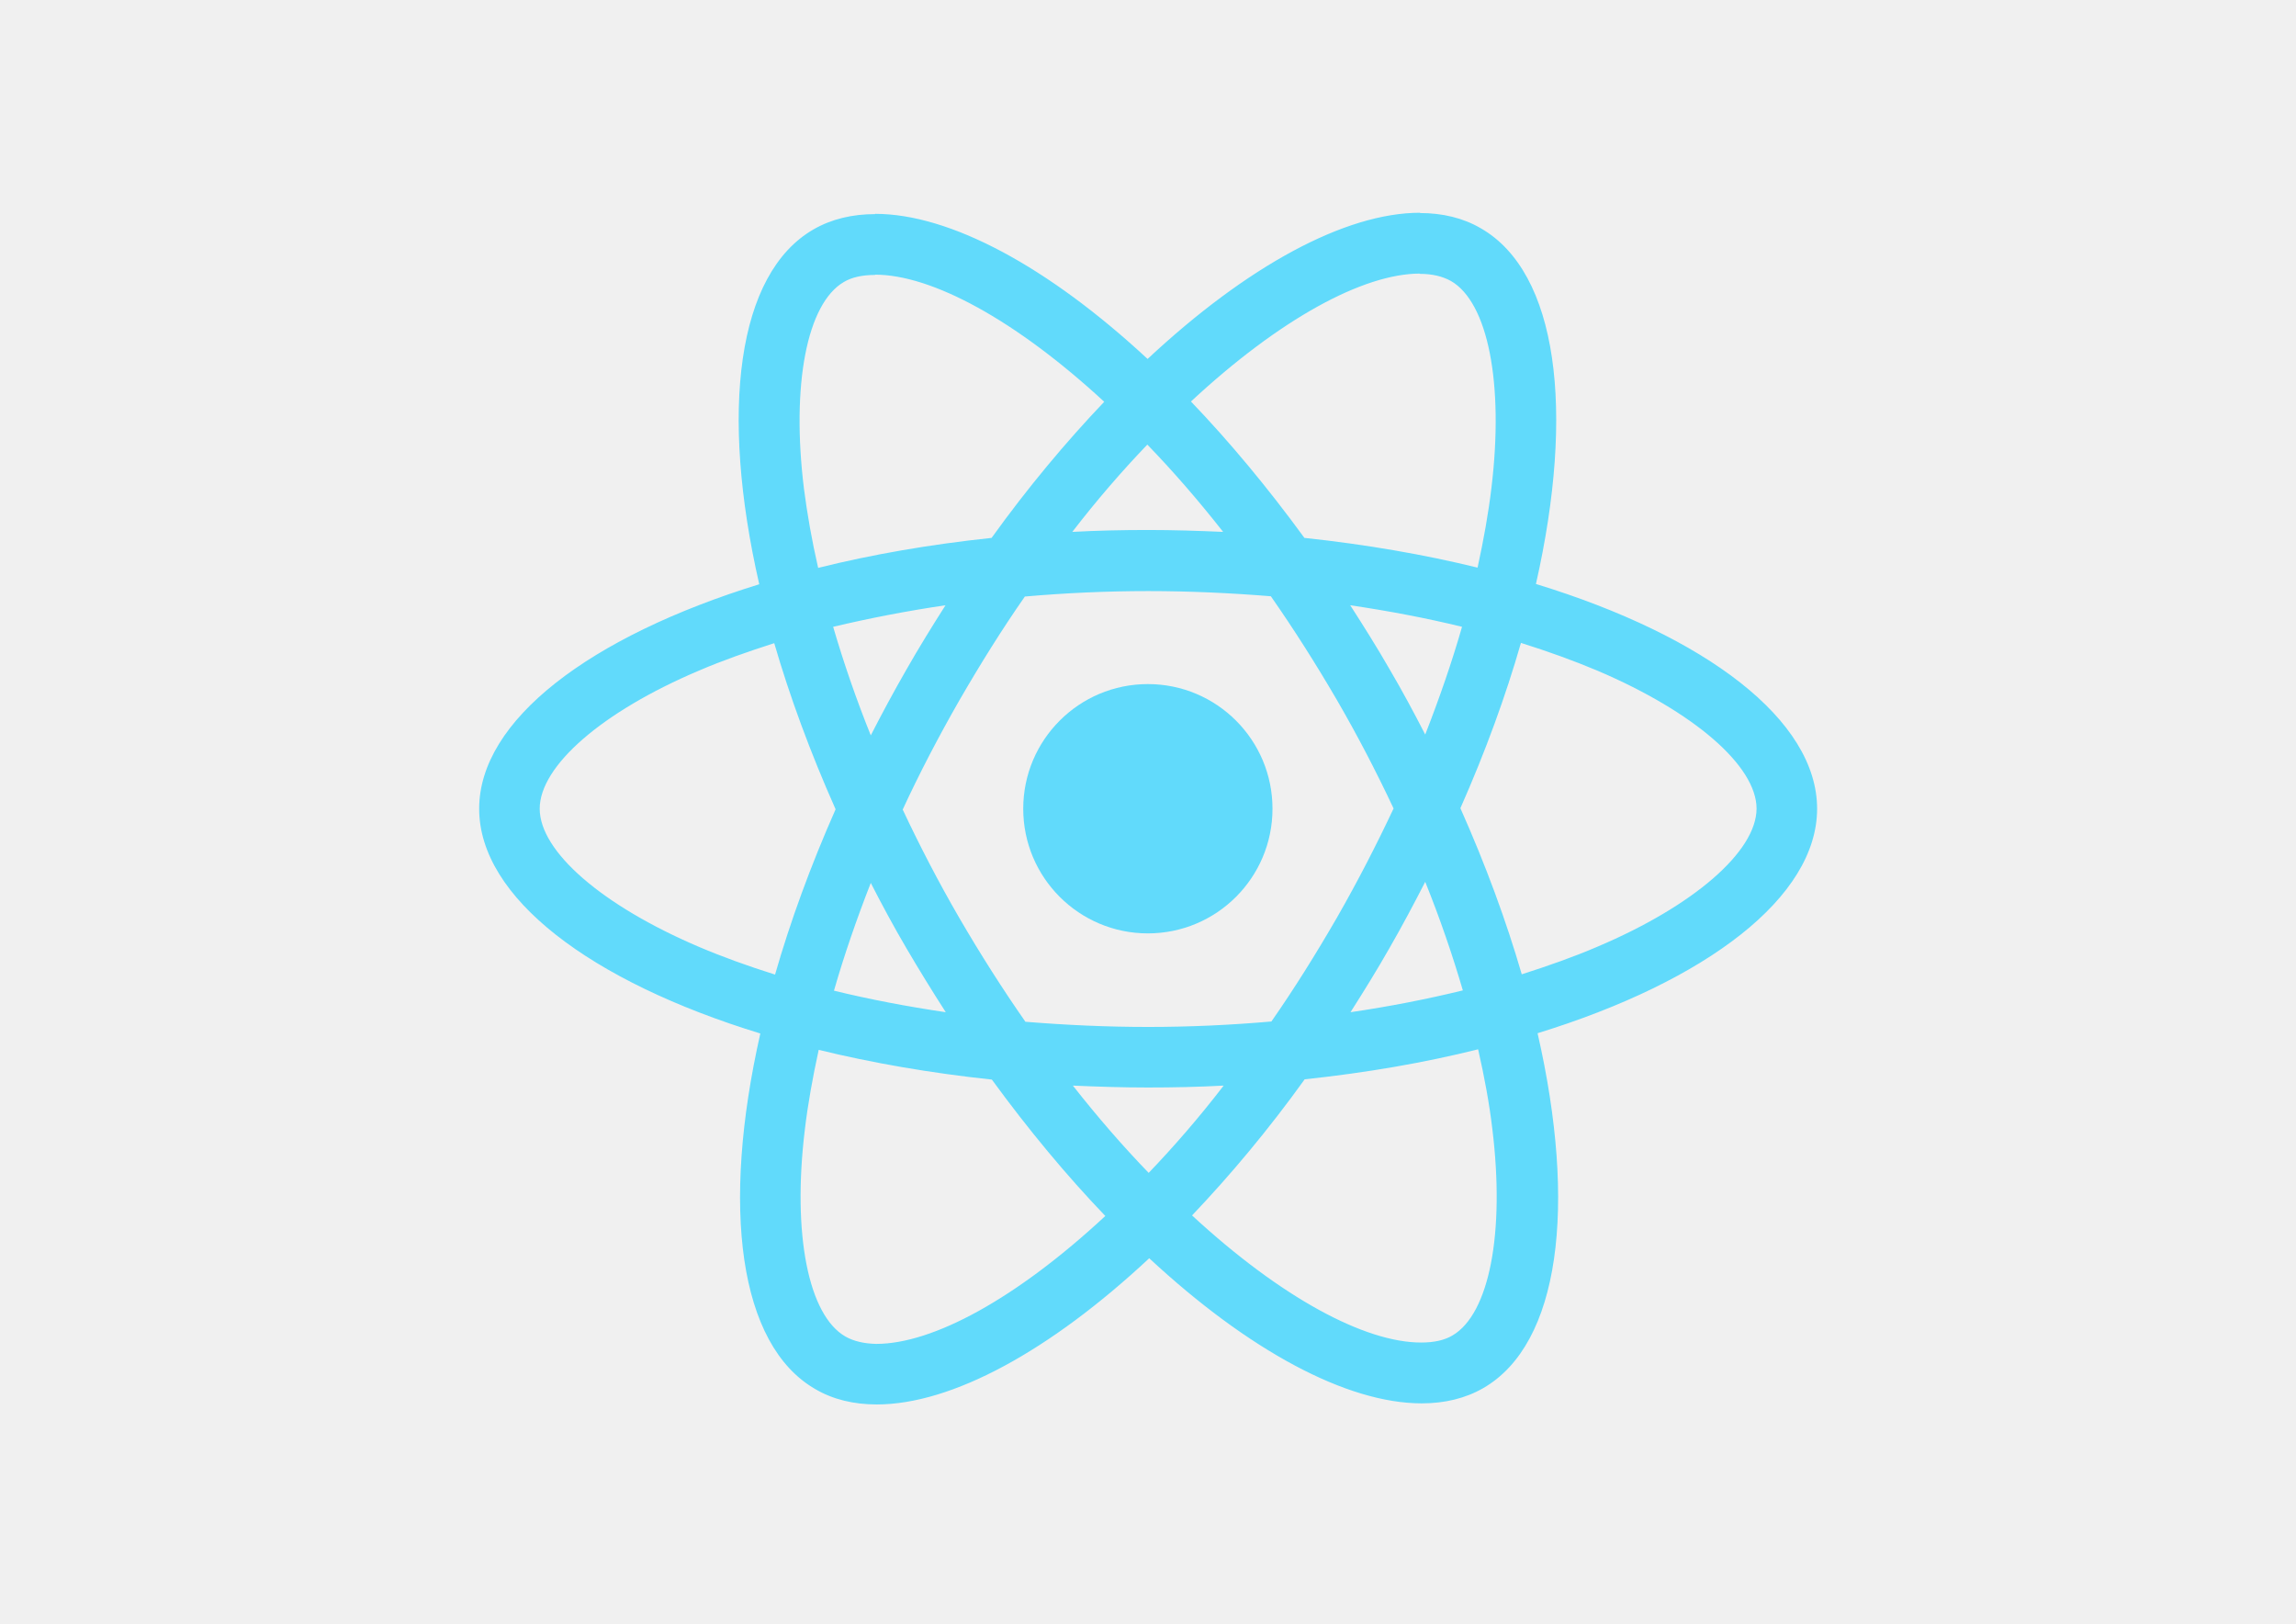
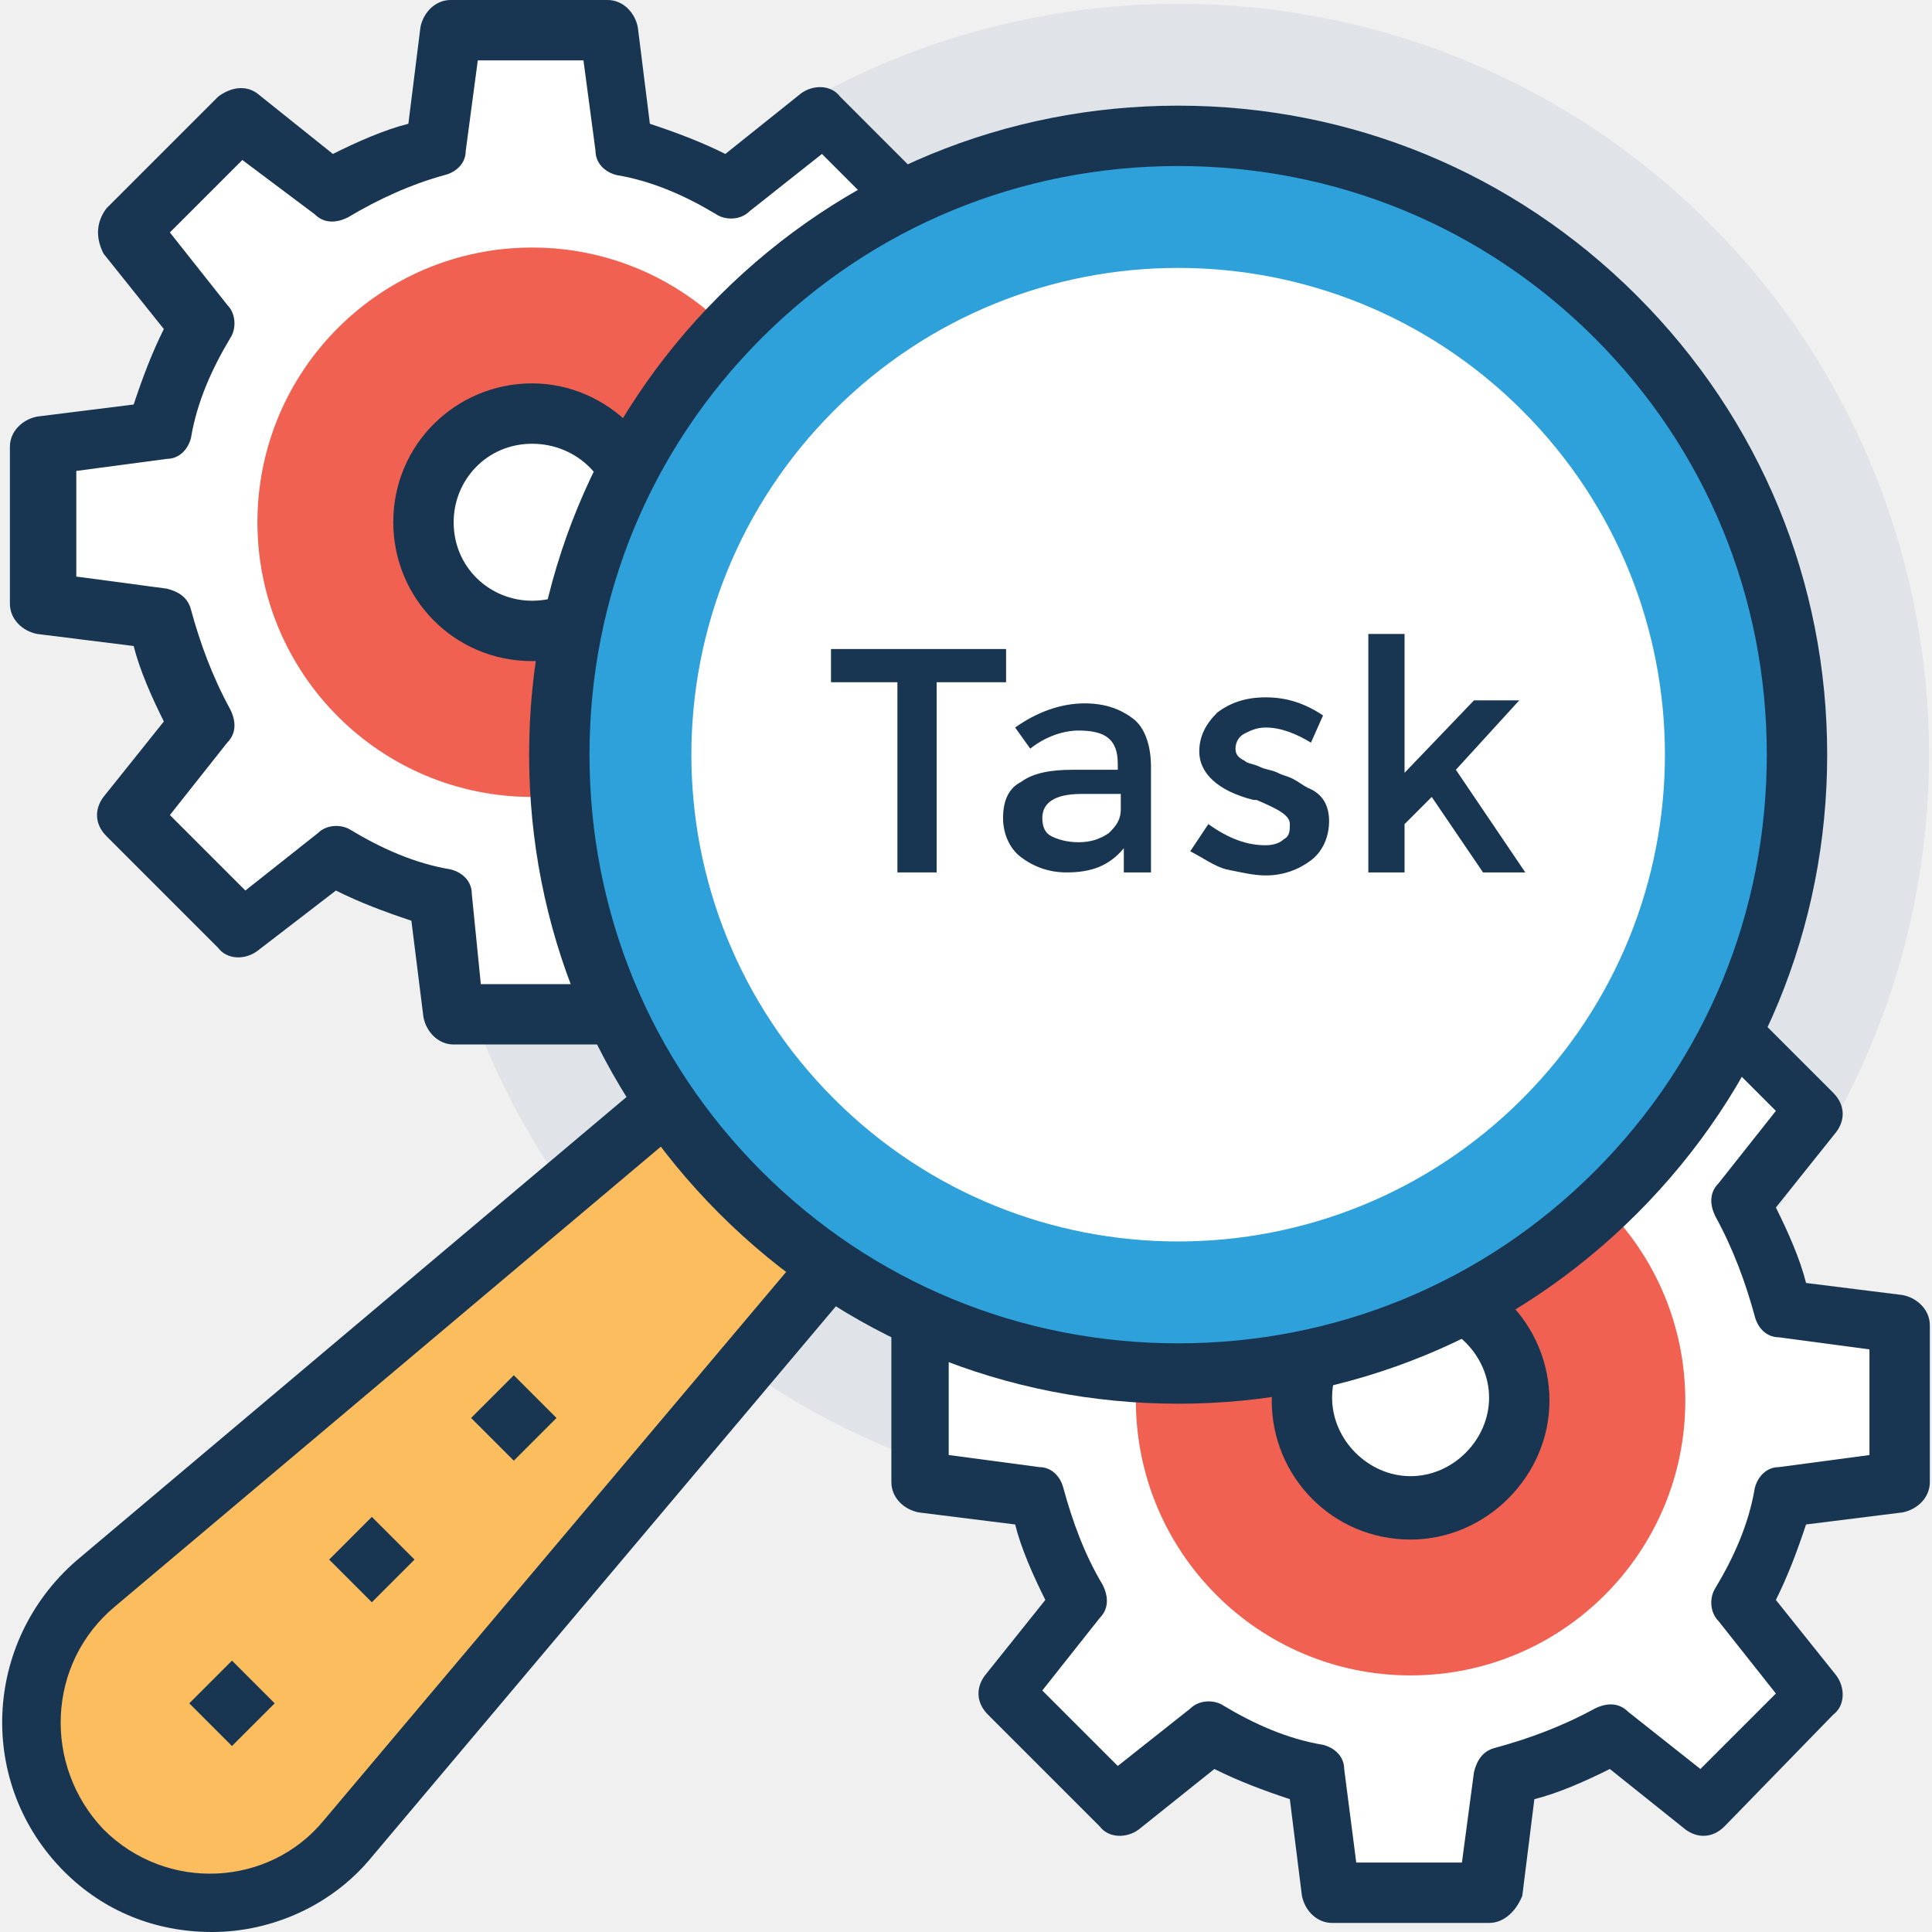
- <svg xmlns="http://www.w3.org/2000/svg" viewBox="0 0 841.9 595.3">
-   <g fill="#61DAFB">
-     <path d="M666.3 296.5c0-32.5-40.7-63.3-103.1-82.4 14.4-63.6 8-114.2-20.2-130.4-6.5-3.8-14.1-5.6-22.4-5.6v22.3c4.6 0 8.3.9 11.4 2.6 13.6 7.8 19.5 37.5 14.9 75.7-1.1 9.4-2.9 19.3-5.1 29.4-19.6-4.8-41-8.5-63.5-10.9-13.5-18.5-27.5-35.3-41.6-50 32.6-30.3 63.2-46.9 84-46.9V78c-27.5 0-63.5 19.6-99.9 53.6-36.4-33.8-72.4-53.2-99.9-53.2v22.3c20.7 0 51.4 16.5 84 46.6-14 14.7-28 31.4-41.3 49.9-22.6 2.4-44 6.1-63.6 11-2.3-10-4-19.7-5.2-29-4.7-38.2 1.1-67.9 14.6-75.8 3-1.8 6.9-2.6 11.5-2.6V78.5c-8.4 0-16 1.8-22.6 5.6-28.1 16.2-34.4 66.7-19.9 130.1-62.2 19.2-102.7 49.9-102.7 82.3 0 32.5 40.7 63.3 103.1 82.4-14.4 63.6-8 114.2 20.2 130.4 6.5 3.8 14.1 5.6 22.5 5.6 27.5 0 63.5-19.6 99.9-53.6 36.4 33.8 72.4 53.2 99.9 53.2 8.4 0 16-1.8 22.6-5.6 28.1-16.2 34.4-66.7 19.9-130.1 62-19.1 102.5-49.9 102.5-82.3zm-130.2-66.7c-3.7 12.9-8.3 26.2-13.5 39.5-4.1-8-8.4-16-13.1-24-4.6-8-9.5-15.8-14.4-23.4 14.2 2.1 27.9 4.7 41 7.9zm-45.8 106.5c-7.8 13.5-15.8 26.3-24.1 38.2-14.9 1.3-30 2-45.2 2-15.1 0-30.2-.7-45-1.9-8.3-11.9-16.4-24.6-24.2-38-7.6-13.1-14.5-26.4-20.8-39.8 6.2-13.4 13.2-26.8 20.7-39.9 7.8-13.5 15.8-26.3 24.1-38.2 14.9-1.3 30-2 45.2-2 15.1 0 30.2.7 45 1.9 8.3 11.9 16.4 24.6 24.2 38 7.6 13.1 14.5 26.4 20.8 39.8-6.3 13.4-13.2 26.8-20.7 39.9zm32.3-13c5.4 13.4 10 26.8 13.8 39.8-13.1 3.2-26.9 5.9-41.2 8 4.9-7.7 9.8-15.6 14.4-23.7 4.6-8 8.9-16.1 13-24.1zM421.2 430c-9.3-9.6-18.6-20.3-27.8-32 9 .4 18.2.7 27.5.7 9.4 0 18.7-.2 27.8-.7-9 11.7-18.3 22.4-27.5 32zm-74.4-58.9c-14.2-2.1-27.9-4.7-41-7.9 3.7-12.9 8.3-26.2 13.5-39.5 4.1 8 8.4 16 13.1 24 4.7 8 9.5 15.8 14.4 23.4zM420.7 163c9.3 9.6 18.6 20.3 27.8 32-9-.4-18.2-.7-27.5-.7-9.4 0-18.7.2-27.8.7 9-11.7 18.3-22.4 27.5-32zm-74 58.9c-4.9 7.7-9.8 15.6-14.4 23.7-4.6 8-8.9 16-13 24-5.4-13.4-10-26.8-13.8-39.8 13.1-3.1 26.9-5.8 41.2-7.9zm-90.5 125.2c-35.4-15.1-58.3-34.9-58.3-50.6 0-15.7 22.9-35.6 58.3-50.6 8.6-3.7 18-7 27.7-10.1 5.7 19.6 13.2 40 22.5 60.9-9.2 20.8-16.6 41.1-22.2 60.6-9.9-3.1-19.3-6.5-28-10.2zM310 490c-13.6-7.8-19.5-37.5-14.9-75.7 1.1-9.4 2.9-19.3 5.1-29.4 19.6 4.8 41 8.5 63.5 10.9 13.5 18.5 27.5 35.3 41.6 50-32.6 30.3-63.2 46.9-84 46.9-4.5-.1-8.3-1-11.3-2.7zm237.2-76.2c4.7 38.2-1.1 67.9-14.6 75.8-3 1.8-6.9 2.6-11.5 2.6-20.7 0-51.4-16.5-84-46.6 14-14.7 28-31.4 41.3-49.9 22.6-2.4 44-6.1 63.6-11 2.3 10.1 4.1 19.8 5.2 29.1zm38.5-66.7c-8.6 3.7-18 7-27.7 10.1-5.7-19.6-13.2-40-22.5-60.9 9.2-20.8 16.6-41.1 22.2-60.6 9.9 3.1 19.3 6.5 28.1 10.2 35.4 15.1 58.3 34.9 58.3 50.6-.1 15.7-23 35.6-58.4 50.6zM320.8 78.4z" />
-     <circle cx="420.9" cy="296.5" r="45.7" />
-     <path d="M520.5 78.1z" />
+ <svg xmlns="http://www.w3.org/2000/svg" version="1.1" id="Capa_1" x="0px" y="0px" viewBox="0 0 504.123 504.123" style="enable-background:new 0 0 504.123 504.123;" xml:space="preserve">
+   <path style="fill:#E0E4E8;" d="M168.785,335.557c-76.406-76.406-76.406-200.862,0-277.268s200.862-76.406,277.268,0  s76.406,200.862,0,277.268S245.191,411.963,168.785,335.557z" />
+   <path style="fill:#FBBD5E;" d="M243.616,299.323l-37.809-37.809L24.638,413.538c-21.268,18.117-22.055,49.625-3.151,69.317  c19.692,19.692,51.2,18.117,69.317-3.151L243.616,299.323z" />
+   <g>
+     <path style="fill:#183651;" d="M55.358,504.123L55.358,504.123c-14.966,0-28.357-5.514-38.597-15.754   c-22.843-22.843-21.268-59.865,3.151-81.132l180.382-152.025c3.151-2.363,7.877-2.363,10.24,0.788l37.809,37.809   c3.151,3.151,3.151,7.877,0.788,10.24L97.105,484.431C86.865,497.034,71.111,504.123,55.358,504.123z M205.019,271.754   L30.151,419.052c-18.117,14.966-18.905,41.748-3.151,58.289c16.542,16.542,43.323,14.966,57.502-2.363l148.086-175.655   L205.019,271.754z" />
+     <rect x="126.195" y="362.114" transform="matrix(-0.7071 -0.7071 0.7071 -0.7071 -32.7485 726.4169)" style="fill:#183651;" width="15.754" height="15.754" />
+     <rect x="89.152" y="399.065" transform="matrix(-0.7071 -0.7071 0.7071 -0.7071 -122.1131 763.3022)" style="fill:#183651;" width="15.754" height="15.754" />
+     <rect x="52.658" y="436.572" transform="matrix(-0.7071 -0.7071 0.7071 -0.7071 -210.9342 801.5265)" style="fill:#183651;" width="15.754" height="15.754" />
  </g>
+   <path style="fill:#FFFFFF;" d="M267.247,156.751v-40.96l-30.72-3.938c-2.363-10.24-6.302-18.905-11.815-27.569l18.905-24.418  L214.471,30.72l-24.418,18.905c-8.665-5.514-18.117-8.665-27.569-11.815l-3.938-30.72h-40.96l-3.151,31.508  c-10.24,2.363-18.905,6.302-27.569,11.815L62.447,30.72L33.302,59.865l18.905,24.418c-5.514,8.665-8.665,18.117-11.815,27.569  l-30.72,3.938v40.96l30.72,3.938c2.363,10.24,6.302,18.905,11.815,27.569l-18.905,24.418l29.145,29.145l24.418-18.905  c8.665,5.514,18.117,8.665,27.569,11.815l3.938,30.72h40.96l3.938-30.72c10.24-2.363,18.905-6.302,27.569-11.815l24.418,18.905  l29.145-29.145l-18.905-24.418c5.514-8.665,8.665-18.117,11.815-27.569L267.247,156.751z" />
+   <path style="fill:#183651;" d="M159.333,272.542h-40.96c-3.938,0-7.089-3.151-7.877-7.089l-3.151-25.206  c-7.089-2.363-13.391-4.726-19.692-7.877l-20.48,15.754c-3.151,2.363-7.877,2.363-10.24-0.788l-29.145-29.145  c-3.151-3.151-3.151-7.089-0.788-10.24l15.754-19.692c-3.151-6.302-6.302-13.391-7.877-19.692l-25.206-3.151  c-3.938-0.788-7.089-3.938-7.089-7.877v-40.96c0-3.938,3.151-7.089,7.089-7.877l25.206-3.151c2.363-7.089,4.726-13.391,7.877-19.692  L27.001,66.166c-2.363-4.726-1.575-8.665,0.788-11.815l29.145-29.145c3.151-2.363,7.089-3.151,10.24-0.788l19.692,15.754  c6.302-3.151,13.391-6.302,19.692-7.877l3.151-25.206C110.496,3.151,113.647,0,117.585,0h40.96c3.938,0,7.089,3.151,7.877,7.089  l3.151,25.206c7.089,2.363,13.391,4.726,19.692,7.877l19.692-15.754c3.151-2.363,7.877-2.363,10.24,0.788l29.145,29.145  c3.151,3.151,3.151,7.089,0.788,10.24l-15.754,19.692c3.151,6.302,6.302,13.391,7.877,19.692l25.206,3.151  c3.938,0.788,7.089,3.938,7.089,7.877v40.96c0,3.938-3.151,7.089-7.089,7.877l-25.206,3.151c-2.363,7.089-4.726,13.391-7.877,19.692  l15.754,19.692c2.363,3.151,2.363,7.877-0.788,10.24l-29.145,29.145c-3.151,3.151-7.089,3.151-10.24,0.788l-19.692-15.754  c-6.302,3.151-13.391,6.302-19.692,7.877l-3.151,25.206C167.21,270.178,163.271,272.542,159.333,272.542z M125.462,256.788h27.569  l3.151-23.631c0-3.151,2.363-5.514,5.514-6.302c8.665-2.363,17.329-5.514,25.994-10.24c3.151-1.575,6.302-1.575,8.665,0.788  l18.905,14.966l19.692-19.692l-15.754-19.692c-2.363-2.363-2.363-6.302-0.788-8.665c4.726-7.877,8.665-16.542,10.24-25.994  c0.788-3.151,3.151-5.514,6.302-5.514l23.631-3.151v-27.569l-23.631-3.151c-3.151,0-5.514-2.363-6.302-5.514  c-2.363-8.665-5.514-17.329-10.24-25.994c-1.575-3.151-1.575-6.302,0.788-8.665l14.966-18.905l-19.692-19.692l-18.905,14.966  c-2.363,2.363-6.302,2.363-8.665,0.788c-7.877-4.726-16.542-8.665-25.994-10.24c-3.151-0.788-5.514-3.151-5.514-6.302l-3.151-23.631  h-27.569l-3.151,23.631c0,3.151-2.363,5.514-5.514,6.302c-8.665,2.363-17.329,6.302-25.206,11.028  c-3.151,1.575-6.302,1.575-8.665-0.788L63.234,41.748L44.33,60.652l14.966,18.905c2.363,2.363,2.363,6.302,0.788,8.665  c-4.726,7.877-8.665,16.542-10.24,25.994c-0.788,3.151-3.151,5.514-6.302,5.514l-23.631,3.151v27.569l23.631,3.151  c3.151,0.788,5.514,2.363,6.302,5.514c2.363,8.665,5.514,17.329,10.24,25.994c1.575,3.151,1.575,6.302-0.788,8.665L44.33,212.677  l19.692,19.692l18.905-14.966c2.363-2.363,6.302-2.363,8.665-0.788c7.877,4.726,16.542,8.665,25.994,10.24  c3.151,0.788,5.514,3.151,5.514,6.302L125.462,256.788z" />
+   <circle style="fill:#F06151;" cx="138.853" cy="136.271" r="71.68" />
+   <circle style="fill:#FFFFFF;" cx="138.853" cy="136.271" r="28.357" />
+   <path style="fill:#183651;" d="M138.853,172.505L138.853,172.505c-20.48,0-36.234-16.542-36.234-36.234  c0-20.48,16.542-36.234,36.234-36.234s36.234,16.542,36.234,36.234C175.087,156.751,159.333,172.505,138.853,172.505z   M138.853,115.791c-11.815,0-20.48,9.452-20.48,20.48c0,11.815,9.452,20.48,20.48,20.48c11.815,0,20.48-9.452,20.48-20.48  C160.121,125.243,150.668,115.791,138.853,115.791z" />
+   <path style="fill:#FFFFFF;" d="M496.465,385.969v-40.96l-30.72-3.938c-2.363-10.24-6.302-18.905-11.815-27.569l18.905-24.418  l-29.145-29.145l-24.418,18.905c-8.665-5.514-18.117-8.665-27.569-11.815l-3.938-30.72h-40.96l-3.938,30.72  c-10.24,2.363-18.905,6.302-27.569,11.815l-24.418-18.905l-29.145,29.145l18.905,24.418c-5.514,8.665-8.665,18.117-11.815,27.569  l-30.72,3.938v40.96l30.72,3.938c2.363,10.24,6.302,18.905,11.815,27.569l-18.905,24.418l29.145,29.145l24.418-18.905  c8.665,5.514,18.117,8.665,27.569,11.815l3.938,30.72h40.96l3.938-30.72c10.24-2.363,18.905-6.302,27.569-11.815l24.418,18.905  l29.145-29.145l-18.905-24.418c5.514-8.665,8.665-18.117,11.815-27.569L496.465,385.969z" />
+   <path style="fill:#183651;" d="M388.551,501.76h-40.96c-3.938,0-7.089-3.151-7.877-7.089l-3.151-25.206  c-7.089-2.363-13.391-4.726-19.692-7.877l-19.692,15.754c-3.151,2.363-7.877,2.363-10.24-0.788l-29.145-29.145  c-3.151-3.151-3.151-7.089-0.788-10.24l15.754-19.692c-3.151-6.302-6.302-13.391-7.877-19.692l-25.206-3.151  c-3.938-0.788-7.089-3.938-7.089-7.877v-40.96c0-3.938,3.151-7.089,7.089-7.877l25.206-3.151c2.363-7.089,4.726-13.391,7.877-19.692  l-15.754-19.692c-2.363-3.151-2.363-7.877,0.788-10.24L286.939,256c3.151-3.151,7.089-3.151,10.24-0.788l19.692,15.754  c6.302-3.151,13.391-6.302,19.692-7.877l3.151-25.206c0.788-3.938,3.938-7.089,7.877-7.089h40.96c3.938,0,7.089,3.151,7.877,7.089  l3.151,25.206c7.089,2.363,13.391,4.726,19.692,7.877l19.692-15.754c3.151-2.363,7.877-2.363,10.24,0.788l29.145,29.145  c3.151,3.151,3.151,7.089,0.788,10.24l-15.754,19.692c3.151,6.302,6.302,13.391,7.877,19.692l25.206,3.151  c3.938,0.788,7.089,3.938,7.089,7.877v40.96c0,3.938-3.151,7.089-7.089,7.877l-25.206,3.151c-2.363,7.089-4.726,13.391-7.877,19.692  l15.754,19.692c2.363,3.151,2.363,7.877-0.788,10.24l-28.357,29.145c-3.151,3.151-7.089,3.151-10.24,0.788l-19.692-15.754  c-6.302,3.151-13.391,6.302-19.692,7.877l-3.151,25.206C395.641,498.609,392.49,501.76,388.551,501.76z M353.893,486.006h27.569  l3.151-23.631c0.788-3.151,2.363-5.514,5.514-6.302c8.665-2.363,17.329-5.514,25.994-10.24c3.151-1.575,6.302-1.575,8.665,0.788  l18.905,14.966l19.692-19.692l-14.966-18.905c-2.363-2.363-2.363-6.302-0.788-8.665c4.726-7.877,8.665-16.542,10.24-25.994  c0.788-3.151,3.151-5.514,6.302-5.514l23.631-3.151v-27.569l-23.631-3.151c-3.151,0-5.514-2.363-6.302-5.514  c-2.363-8.665-5.514-17.329-10.24-25.994c-1.575-3.151-1.575-6.302,0.788-8.665l14.966-18.905l-19.692-19.692l-18.905,14.966  c-2.363,2.363-6.302,2.363-8.665,0.788c-7.877-4.726-16.542-8.665-25.994-10.24c-3.151-0.788-5.514-3.151-5.514-6.302l-3.151-23.631  h-27.569l-3.151,23.631c-0.788,3.151-2.363,5.514-5.514,6.302c-8.665,2.363-17.329,5.514-25.994,10.24  c-3.151,1.575-6.302,1.575-8.665-0.788l-18.905-14.966l-19.692,19.692l14.966,18.905c2.363,2.363,2.363,6.302,0.788,8.665  c-4.726,7.877-8.665,16.542-10.24,25.994c-0.788,3.151-3.151,5.514-6.302,5.514l-23.631,3.151v27.569l23.631,3.151  c3.151,0,5.514,2.363,6.302,5.514c2.363,8.665,5.514,17.329,10.24,25.206c1.575,3.151,1.575,6.302-0.788,8.665l-14.966,18.905  l19.692,19.692l18.905-14.966c2.363-2.363,6.302-2.363,8.665-0.788c7.877,4.726,16.542,8.665,25.994,10.24  c3.151,0.788,5.514,3.151,5.514,6.302L353.893,486.006z" />
+   <circle style="fill:#F06151;" cx="368.071" cy="365.489" r="71.68" />
+   <circle style="fill:#FFFFFF;" cx="368.071" cy="365.489" r="28.357" />
+   <path style="fill:#183651;" d="M368.071,401.723c-20.48,0-36.234-16.542-36.234-36.234c0-20.48,16.542-36.234,36.234-36.234  c20.48,0,36.234,16.542,36.234,36.234C404.305,385.182,387.764,401.723,368.071,401.723z M368.071,344.222  c-11.815,0-20.48,9.452-20.48,20.48s9.452,20.48,20.48,20.48s20.48-9.452,20.48-20.48S379.099,344.222,368.071,344.222z" />
+   <circle style="fill:#2EA0DA;" cx="307.419" cy="196.923" r="161.477" />
+   <path style="fill:#183651;" d="M307.419,366.277c-44.898,0-87.434-17.329-119.729-49.625s-49.625-74.831-49.625-119.729  s17.329-87.434,49.625-119.729s74.831-49.625,119.729-49.625s87.434,17.329,119.729,49.625s49.625,74.831,49.625,119.729  s-17.329,87.434-49.625,119.729S352.318,366.277,307.419,366.277z M307.419,43.323c-40.96,0-79.557,15.754-108.702,44.898  s-44.898,67.742-44.898,108.702s15.754,79.557,44.898,108.702s67.742,44.898,108.702,44.898s79.557-15.754,108.702-44.898  s44.898-67.742,44.898-108.702s-15.754-79.557-44.898-108.702S348.379,43.323,307.419,43.323z" />
+   <path style="fill:#FFFFFF;" d="M217.622,286.72c-49.625-49.625-49.625-129.969,0-179.594s129.969-49.625,179.594,0  s49.625,129.969,0,179.594S267.247,336.345,217.622,286.72z" />
+   <g>
+     <path style="fill:#183651;" d="M244.404,178.018v49.625h-10.24v-49.625h-17.329v-8.665h45.686v8.665H244.404z" />
+     <path style="fill:#183651;" d="M301.905,227.643h-8.665v-6.302c-3.938,4.726-8.665,6.302-14.966,6.302   c-4.726,0-8.665-1.575-11.815-3.938c-3.151-2.363-4.726-6.302-4.726-10.24c0-4.726,1.575-7.877,4.726-9.452   c3.151-2.363,7.877-3.151,13.391-3.151h11.815v-1.575c0-6.302-3.151-8.665-10.24-8.665c-3.938,0-8.665,1.575-12.603,4.726   l-3.938-5.514c5.514-3.938,11.815-6.302,18.117-6.302c5.514,0,9.452,1.575,12.603,3.938c3.151,2.363,4.726,7.089,4.726,12.603   v27.569H301.905z M292.453,211.102v-3.938h-10.24c-7.089,0-10.24,2.363-10.24,6.302c0,2.363,0.788,3.938,2.363,4.726   c1.575,0.788,3.938,1.575,7.089,1.575c3.151,0,5.514-0.788,7.877-2.363C290.878,215.828,292.453,214.252,292.453,211.102z" />
+     <path style="fill:#183651;" d="M346.804,214.252c0,3.938-1.575,7.877-4.726,10.24c-3.151,2.363-7.089,3.938-11.815,3.938   c-3.151,0-6.302-0.788-10.24-1.575c-3.151-0.788-6.302-3.151-9.452-4.726l4.726-7.089c5.514,3.938,10.24,5.514,14.966,5.514   c2.363,0,3.938-0.788,4.726-1.575c1.575-0.788,1.575-2.363,1.575-3.938c0-2.363-3.151-3.938-8.665-6.302c-0.788,0-0.788,0-0.788,0   c-9.452-2.363-14.178-7.089-14.178-12.603c0-3.938,1.575-7.089,4.726-10.24c3.151-2.363,7.089-3.938,12.603-3.938   c5.514,0,10.24,1.575,14.966,4.726l-3.151,7.089c-3.938-2.363-7.877-3.938-11.815-3.938c-2.363,0-3.938,0.788-5.514,1.575   c-1.575,0.788-2.363,2.363-2.363,3.938s0.788,2.363,2.363,3.151c0.788,0.788,2.363,0.788,3.938,1.575   c1.575,0.788,3.151,0.788,4.726,1.575c1.575,0.788,2.363,0.788,3.938,1.575c1.575,0.788,2.363,1.575,3.938,2.363   C345.228,207.163,346.804,210.314,346.804,214.252z" />
+     <path style="fill:#183651;" d="M366.496,227.643h-9.452v-62.228h9.452v36.234l18.117-18.905h11.815l-16.542,18.117l18.117,26.782   h-11.028l-13.391-19.692l-7.089,7.089V227.643z" />
+   </g>
+   <g>
+ </g>
+   <g>
+ </g>
+   <g>
+ </g>
+   <g>
+ </g>
+   <g>
+ </g>
+   <g>
+ </g>
+   <g>
+ </g>
+   <g>
+ </g>
+   <g>
+ </g>
+   <g>
+ </g>
+   <g>
+ </g>
+   <g>
+ </g>
+   <g>
+ </g>
+   <g>
+ </g>
+   <g>
+ </g>
</svg>
